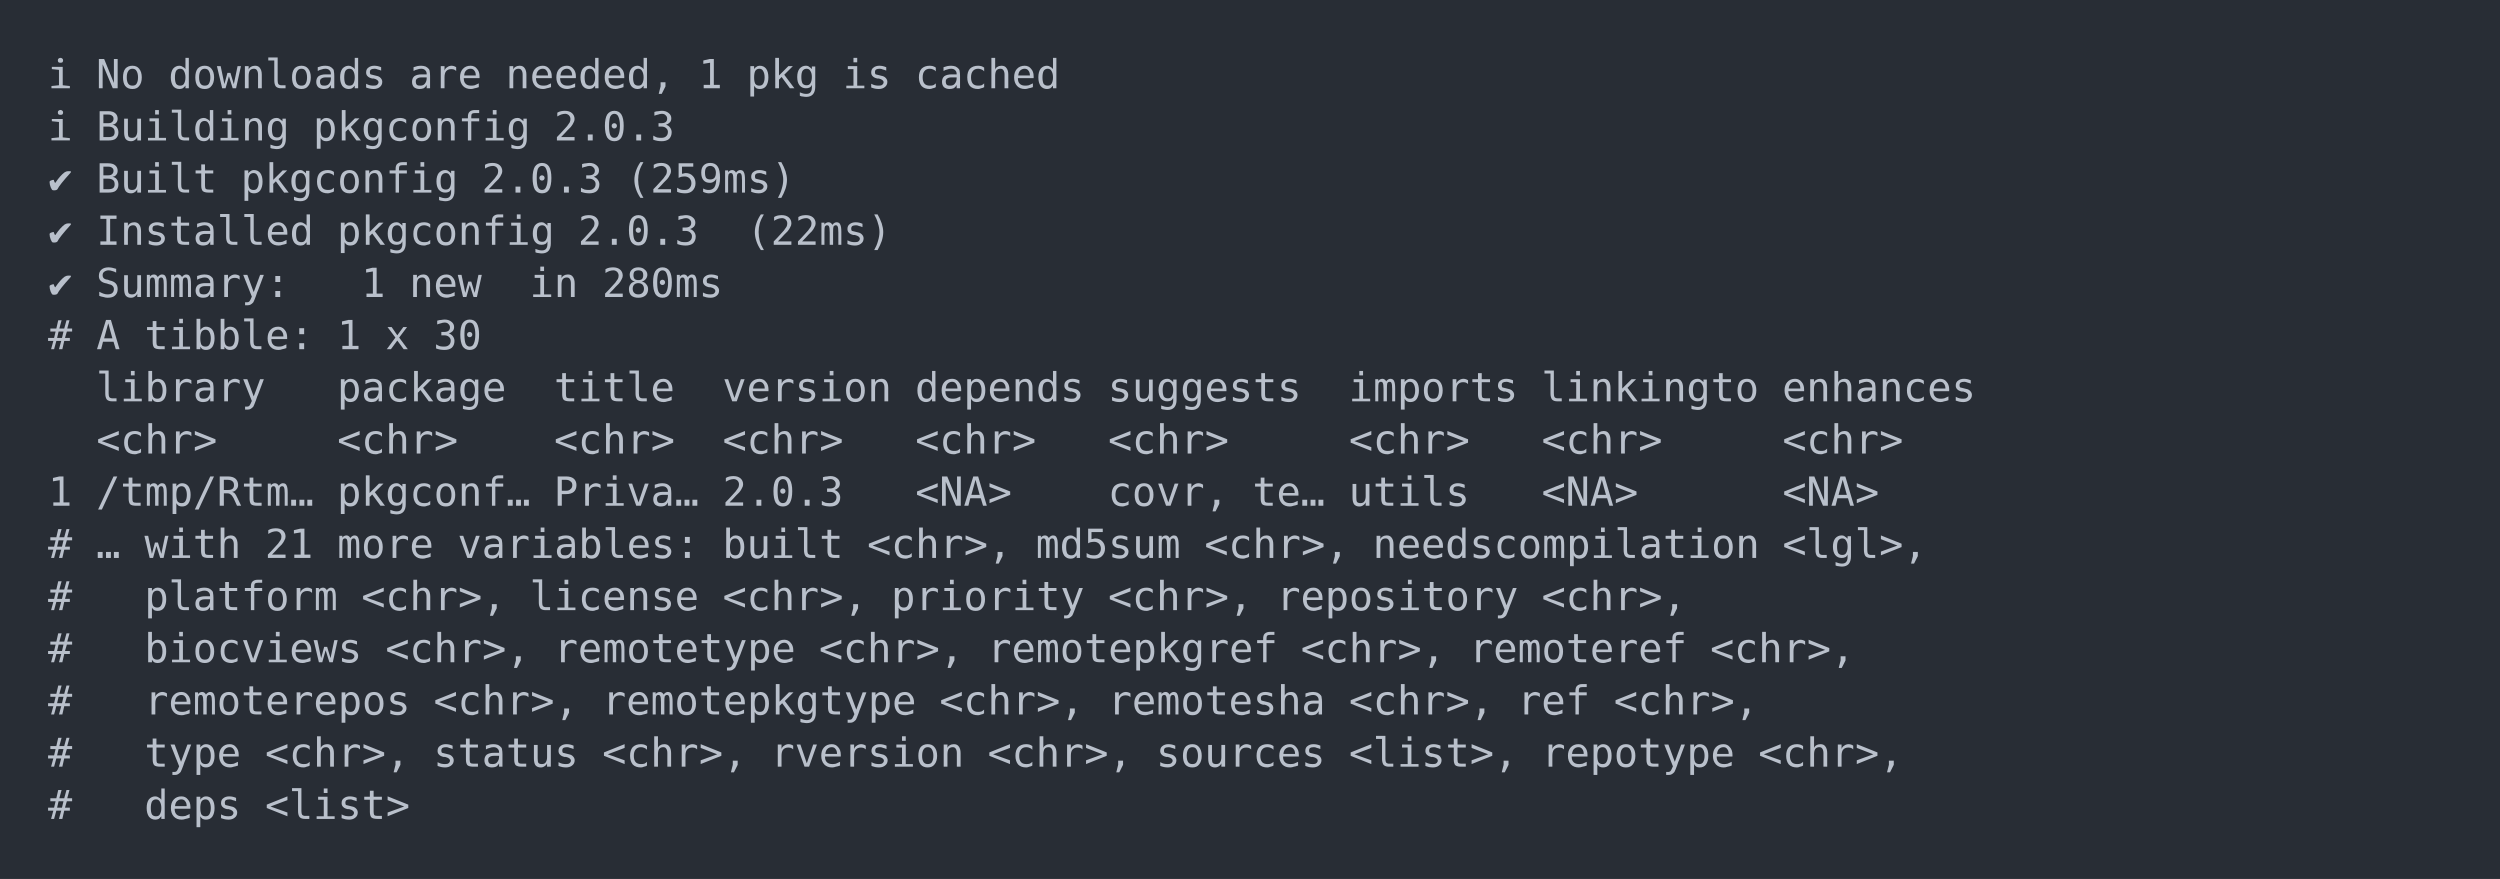
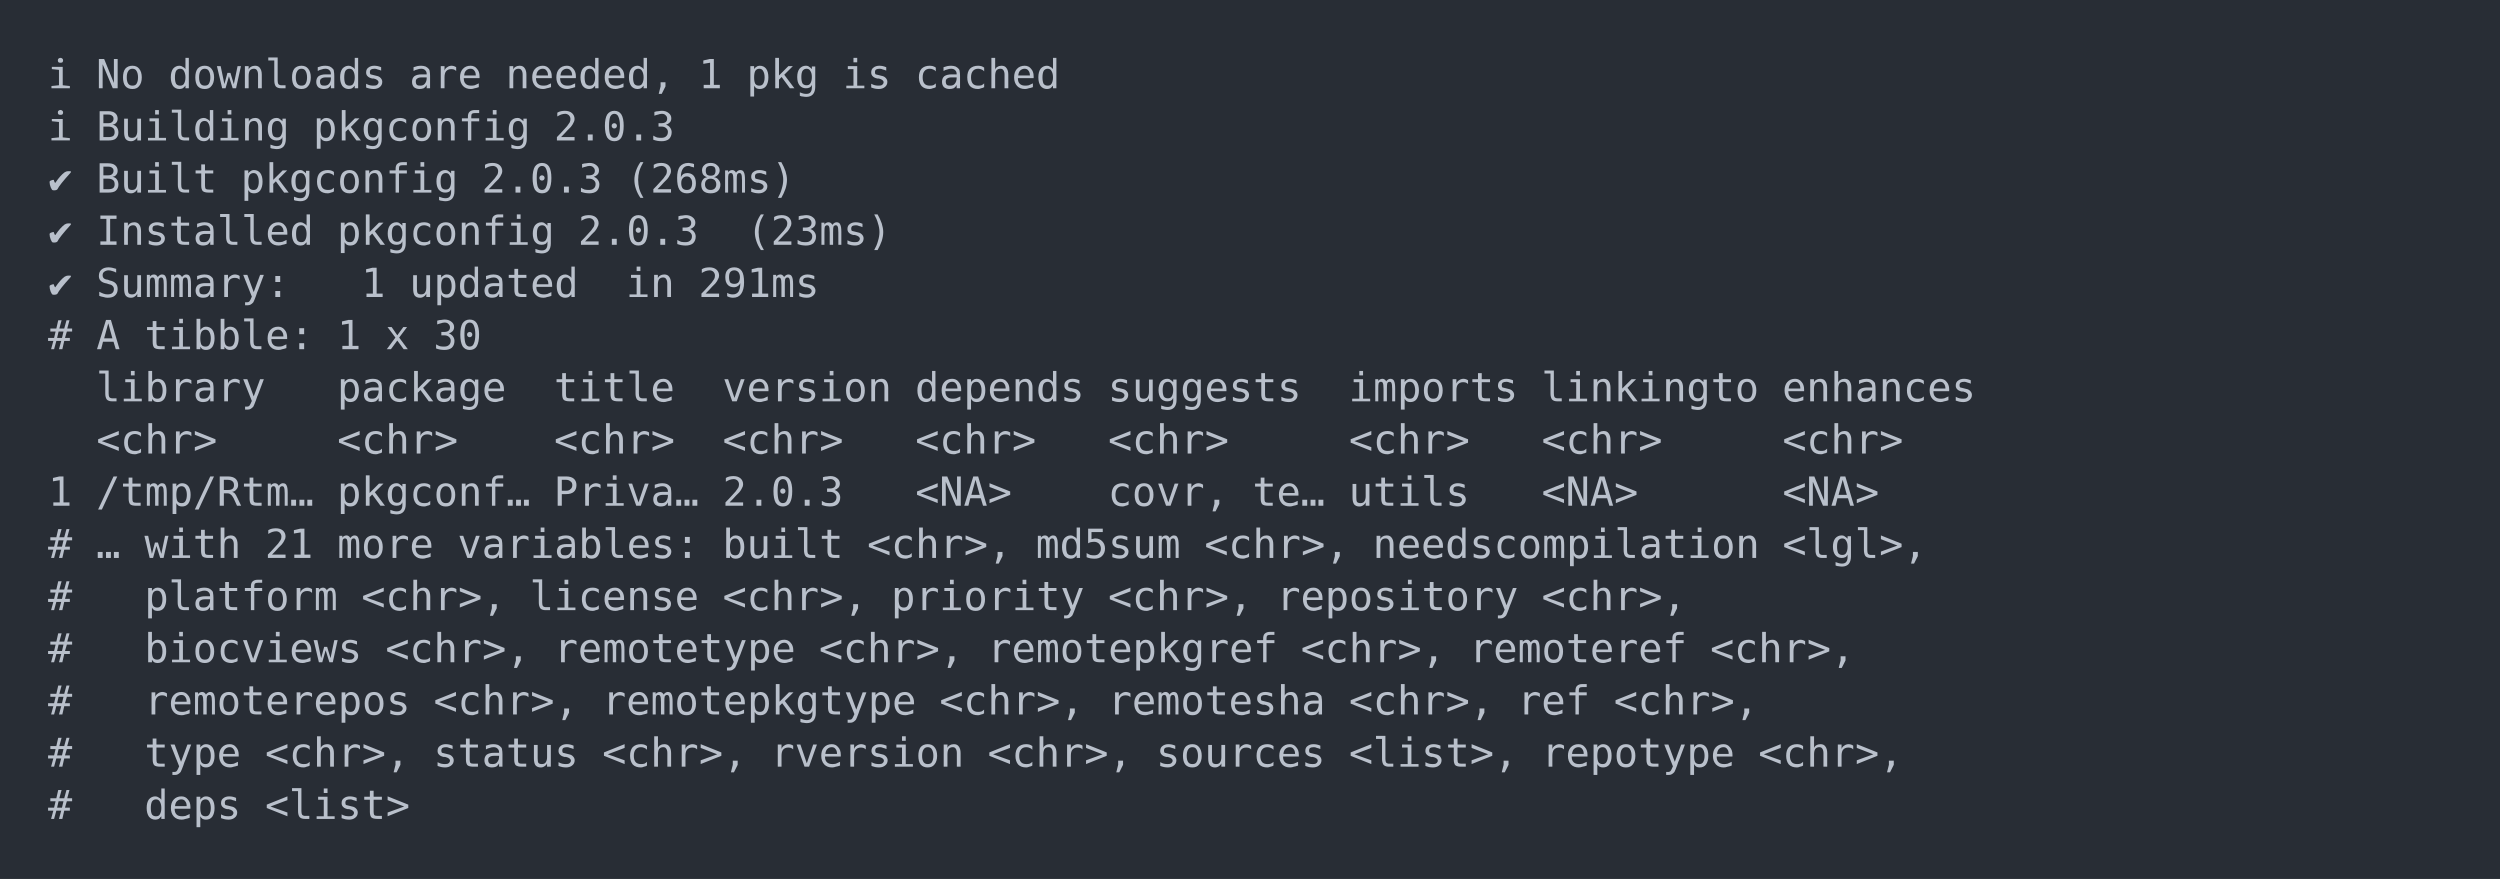
<svg xmlns="http://www.w3.org/2000/svg" xmlns:xlink="http://www.w3.org/1999/xlink" width="1040" height="365.65">
  <rect width="1040" height="365.65" rx="0" ry="0" class="a" />
  <svg height="325.65" viewBox="0 0 100 32.565" width="1000" x="20" y="20">
    <style>.a{fill:rgb(40,45,53)}.b{font-family:'Fira Code',Monaco,Consolas,Menlo,'Bitstream Vera Sans Mono','Powerline Symbols',monospace}.c{fill:transparent}.d{fill:rgb(185,192,203);white-space:pre}</style>
    <g font-family="'Fira Code',Monaco,Consolas,Menlo,'Bitstream Vera Sans Mono','Powerline Symbols',monospace" font-size="1.67" class="b">
      <defs>
        <symbol id="a">
          <rect height="16" width="100" x="0" y="0" class="c" />
        </symbol>
      </defs>
      <rect height="32.565" width="100" class="a" />
      <svg x="0" y="0" width="100">
        <svg x="0">
          <use xlink:href="#a" />
          <text x="0" y="1.67" class="d">ℹ</text>
          <text x="2.004" y="1.67" class="d">No</text>
          <text x="5.01" y="1.67" class="d">downloads</text>
          <text x="15.03" y="1.67" class="d">are</text>
          <text x="19.038" y="1.67" class="d">needed,</text>
          <text x="27.054" y="1.67" class="d">1</text>
          <text x="29.058" y="1.67" class="d">pkg</text>
          <text x="33.066" y="1.67" class="d">is</text>
          <text x="36.072" y="1.67" class="d">cached</text>
          <text x="0" y="3.841" class="d">ℹ</text>
          <text x="2.004" y="3.841" class="d">Building</text>
          <text x="11.022" y="3.841" class="d">pkgconfig</text>
          <text x="21.042" y="3.841" class="d">2.0.3</text>
          <text x="0" y="6.012" class="d">✔</text>
          <text x="2.004" y="6.012" class="d">Built</text>
          <text x="8.016" y="6.012" class="d">pkgconfig</text>
          <text x="18.036" y="6.012" class="d">2.0.3</text>
-           <text x="24.048" y="6.012" class="d">(259ms)</text>
+           <text x="24.048" y="6.012" class="d">(268ms)</text>
          <text x="0" y="8.183" class="d">✔</text>
          <text x="2.004" y="8.183" class="d">Installed</text>
          <text x="12.024" y="8.183" class="d">pkgconfig</text>
          <text x="22.044" y="8.183" class="d">2.0.3</text>
-           <text x="29.058" y="8.183" class="d">(22ms)</text>
+           <text x="29.058" y="8.183" class="d">(23ms)</text>
          <text x="0" y="10.354" class="d">✔</text>
          <text x="2.004" y="10.354" class="d">Summary:</text>
          <text x="13.026" y="10.354" class="d">1</text>
-           <text x="15.03" y="10.354" class="d">new</text>
-           <text x="20.04" y="10.354" class="d">in</text>
-           <text x="23.046" y="10.354" class="d">280ms</text>
+           <text x="15.03" y="10.354" class="d">updated</text>
+           <text x="24.048" y="10.354" class="d">in</text>
+           <text x="27.054" y="10.354" class="d">291ms</text>
          <text x="0" y="12.525" class="d">#</text>
          <text x="2.004" y="12.525" class="d">A</text>
          <text x="4.008" y="12.525" class="d">tibble:</text>
          <text x="12.024" y="12.525" class="d">1</text>
          <text x="14.028" y="12.525" class="d">x</text>
          <text x="16.032" y="12.525" class="d">30</text>
          <text x="2.004" y="14.696" class="d">library</text>
          <text x="12.024" y="14.696" class="d">package</text>
          <text x="21.042" y="14.696" class="d">title</text>
          <text x="28.056" y="14.696" class="d">version</text>
          <text x="36.072" y="14.696" class="d">depends</text>
          <text x="44.088" y="14.696" class="d">suggests</text>
          <text x="54.108" y="14.696" class="d">imports</text>
          <text x="62.124" y="14.696" class="d">linkingto</text>
          <text x="72.144" y="14.696" class="d">enhances</text>
          <text x="2.004" y="16.867" class="d">&lt;chr&gt;</text>
          <text x="12.024" y="16.867" class="d">&lt;chr&gt;</text>
          <text x="21.042" y="16.867" class="d">&lt;chr&gt;</text>
          <text x="28.056" y="16.867" class="d">&lt;chr&gt;</text>
          <text x="36.072" y="16.867" class="d">&lt;chr&gt;</text>
          <text x="44.088" y="16.867" class="d">&lt;chr&gt;</text>
          <text x="54.108" y="16.867" class="d">&lt;chr&gt;</text>
          <text x="62.124" y="16.867" class="d">&lt;chr&gt;</text>
          <text x="72.144" y="16.867" class="d">&lt;chr&gt;</text>
          <text x="0" y="19.038" class="d">1</text>
          <text x="2.004" y="19.038" class="d">/tmp/Rtm…</text>
          <text x="12.024" y="19.038" class="d">pkgconf…</text>
          <text x="21.042" y="19.038" class="d">Priva…</text>
          <text x="28.056" y="19.038" class="d">2.0.3</text>
          <text x="36.072" y="19.038" class="d">&lt;NA&gt;</text>
          <text x="44.088" y="19.038" class="d">covr,</text>
          <text x="50.1" y="19.038" class="d">te…</text>
          <text x="54.108" y="19.038" class="d">utils</text>
          <text x="62.124" y="19.038" class="d">&lt;NA&gt;</text>
          <text x="72.144" y="19.038" class="d">&lt;NA&gt;</text>
          <text x="0" y="21.209" class="d">#</text>
          <text x="2.004" y="21.209" class="d">…</text>
          <text x="4.008" y="21.209" class="d">with</text>
          <text x="9.018" y="21.209" class="d">21</text>
          <text x="12.024" y="21.209" class="d">more</text>
          <text x="17.034" y="21.209" class="d">variables:</text>
          <text x="28.056" y="21.209" class="d">built</text>
          <text x="34.068" y="21.209" class="d">&lt;chr&gt;,</text>
          <text x="41.082" y="21.209" class="d">md5sum</text>
          <text x="48.096" y="21.209" class="d">&lt;chr&gt;,</text>
          <text x="55.11" y="21.209" class="d">needscompilation</text>
          <text x="72.144" y="21.209" class="d">&lt;lgl&gt;,</text>
          <text x="0" y="23.38" class="d">#</text>
          <text x="4.008" y="23.38" class="d">platform</text>
          <text x="13.026" y="23.38" class="d">&lt;chr&gt;,</text>
          <text x="20.04" y="23.38" class="d">license</text>
          <text x="28.056" y="23.38" class="d">&lt;chr&gt;,</text>
          <text x="35.07" y="23.38" class="d">priority</text>
          <text x="44.088" y="23.38" class="d">&lt;chr&gt;,</text>
          <text x="51.102" y="23.38" class="d">repository</text>
          <text x="62.124" y="23.38" class="d">&lt;chr&gt;,</text>
          <text x="0" y="25.551" class="d">#</text>
          <text x="4.008" y="25.551" class="d">biocviews</text>
          <text x="14.028" y="25.551" class="d">&lt;chr&gt;,</text>
          <text x="21.042" y="25.551" class="d">remotetype</text>
          <text x="32.064" y="25.551" class="d">&lt;chr&gt;,</text>
          <text x="39.078" y="25.551" class="d">remotepkgref</text>
          <text x="52.104" y="25.551" class="d">&lt;chr&gt;,</text>
          <text x="59.118" y="25.551" class="d">remoteref</text>
          <text x="69.138" y="25.551" class="d">&lt;chr&gt;,</text>
          <text x="0" y="27.722" class="d">#</text>
          <text x="4.008" y="27.722" class="d">remoterepos</text>
          <text x="16.032" y="27.722" class="d">&lt;chr&gt;,</text>
          <text x="23.046" y="27.722" class="d">remotepkgtype</text>
          <text x="37.074" y="27.722" class="d">&lt;chr&gt;,</text>
          <text x="44.088" y="27.722" class="d">remotesha</text>
          <text x="54.108" y="27.722" class="d">&lt;chr&gt;,</text>
          <text x="61.122" y="27.722" class="d">ref</text>
          <text x="65.13" y="27.722" class="d">&lt;chr&gt;,</text>
          <text x="0" y="29.893" class="d">#</text>
          <text x="4.008" y="29.893" class="d">type</text>
          <text x="9.018" y="29.893" class="d">&lt;chr&gt;,</text>
          <text x="16.032" y="29.893" class="d">status</text>
          <text x="23.046" y="29.893" class="d">&lt;chr&gt;,</text>
          <text x="30.06" y="29.893" class="d">rversion</text>
          <text x="39.078" y="29.893" class="d">&lt;chr&gt;,</text>
          <text x="46.092" y="29.893" class="d">sources</text>
          <text x="54.108" y="29.893" class="d">&lt;list&gt;,</text>
          <text x="62.124" y="29.893" class="d">repotype</text>
          <text x="71.142" y="29.893" class="d">&lt;chr&gt;,</text>
          <text x="0" y="32.064" class="d">#</text>
          <text x="4.008" y="32.064" class="d">deps</text>
          <text x="9.018" y="32.064" class="d">&lt;list&gt;</text>
        </svg>
      </svg>
    </g>
  </svg>
</svg>
